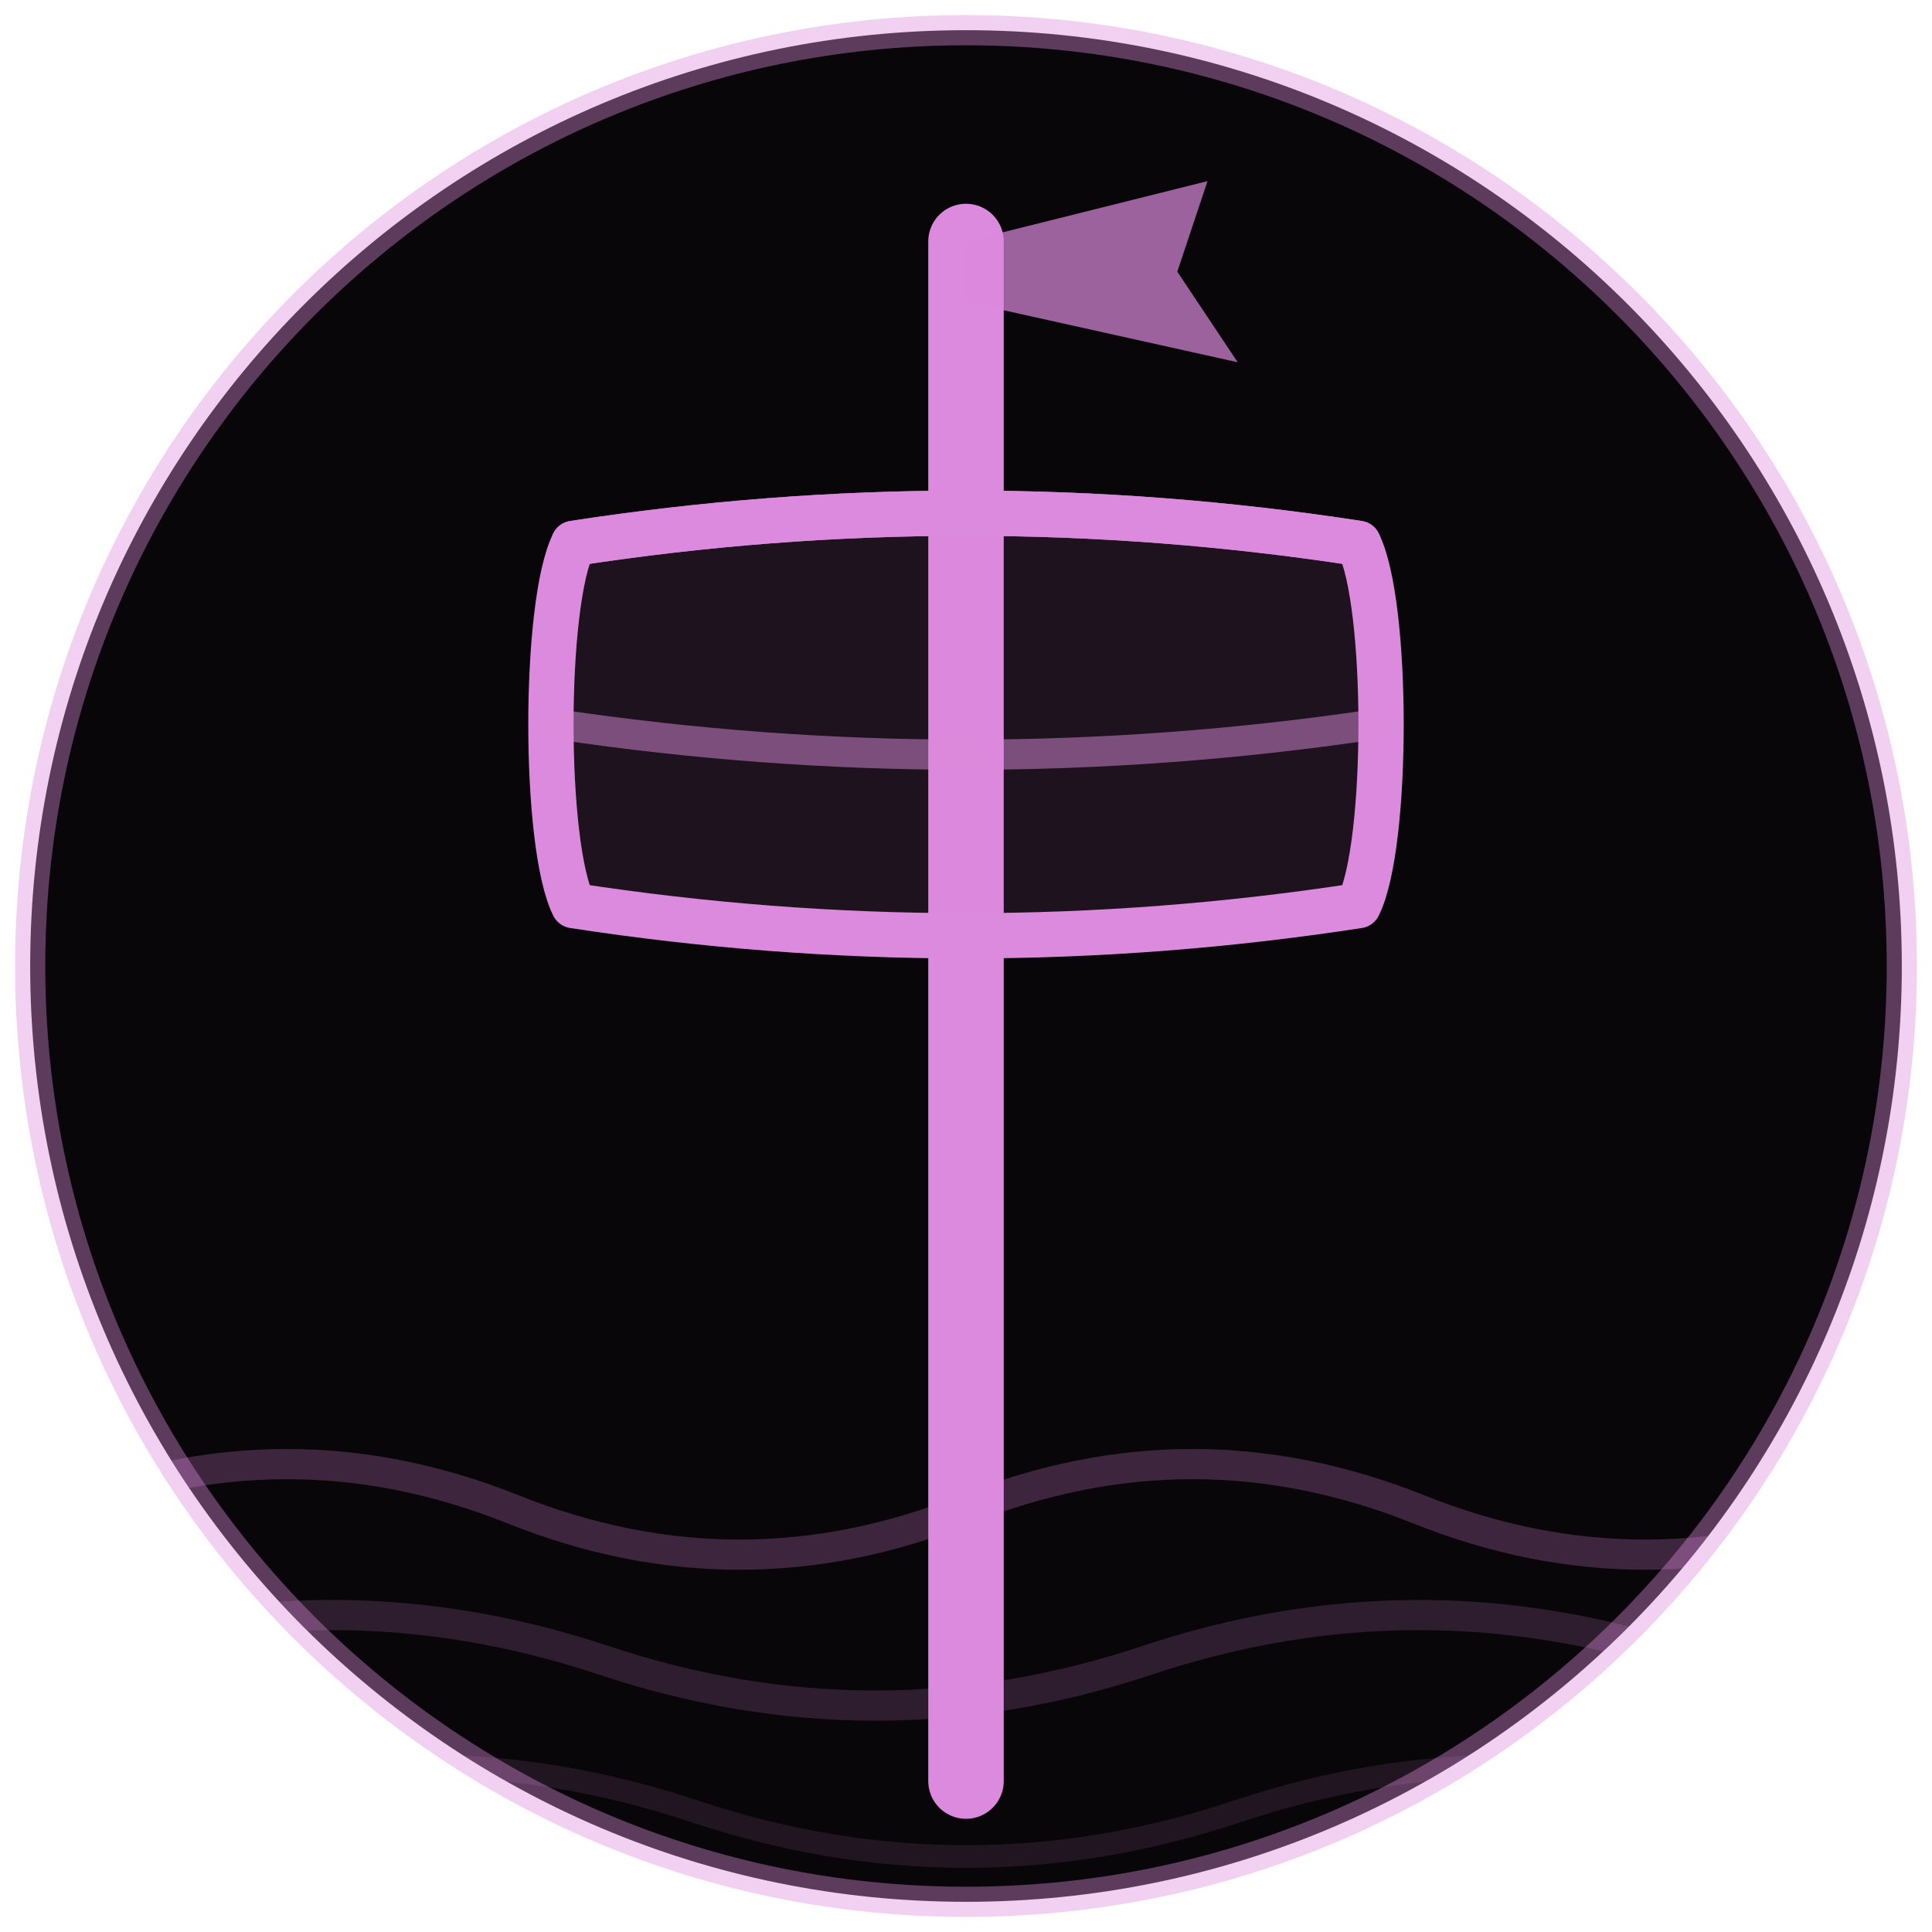
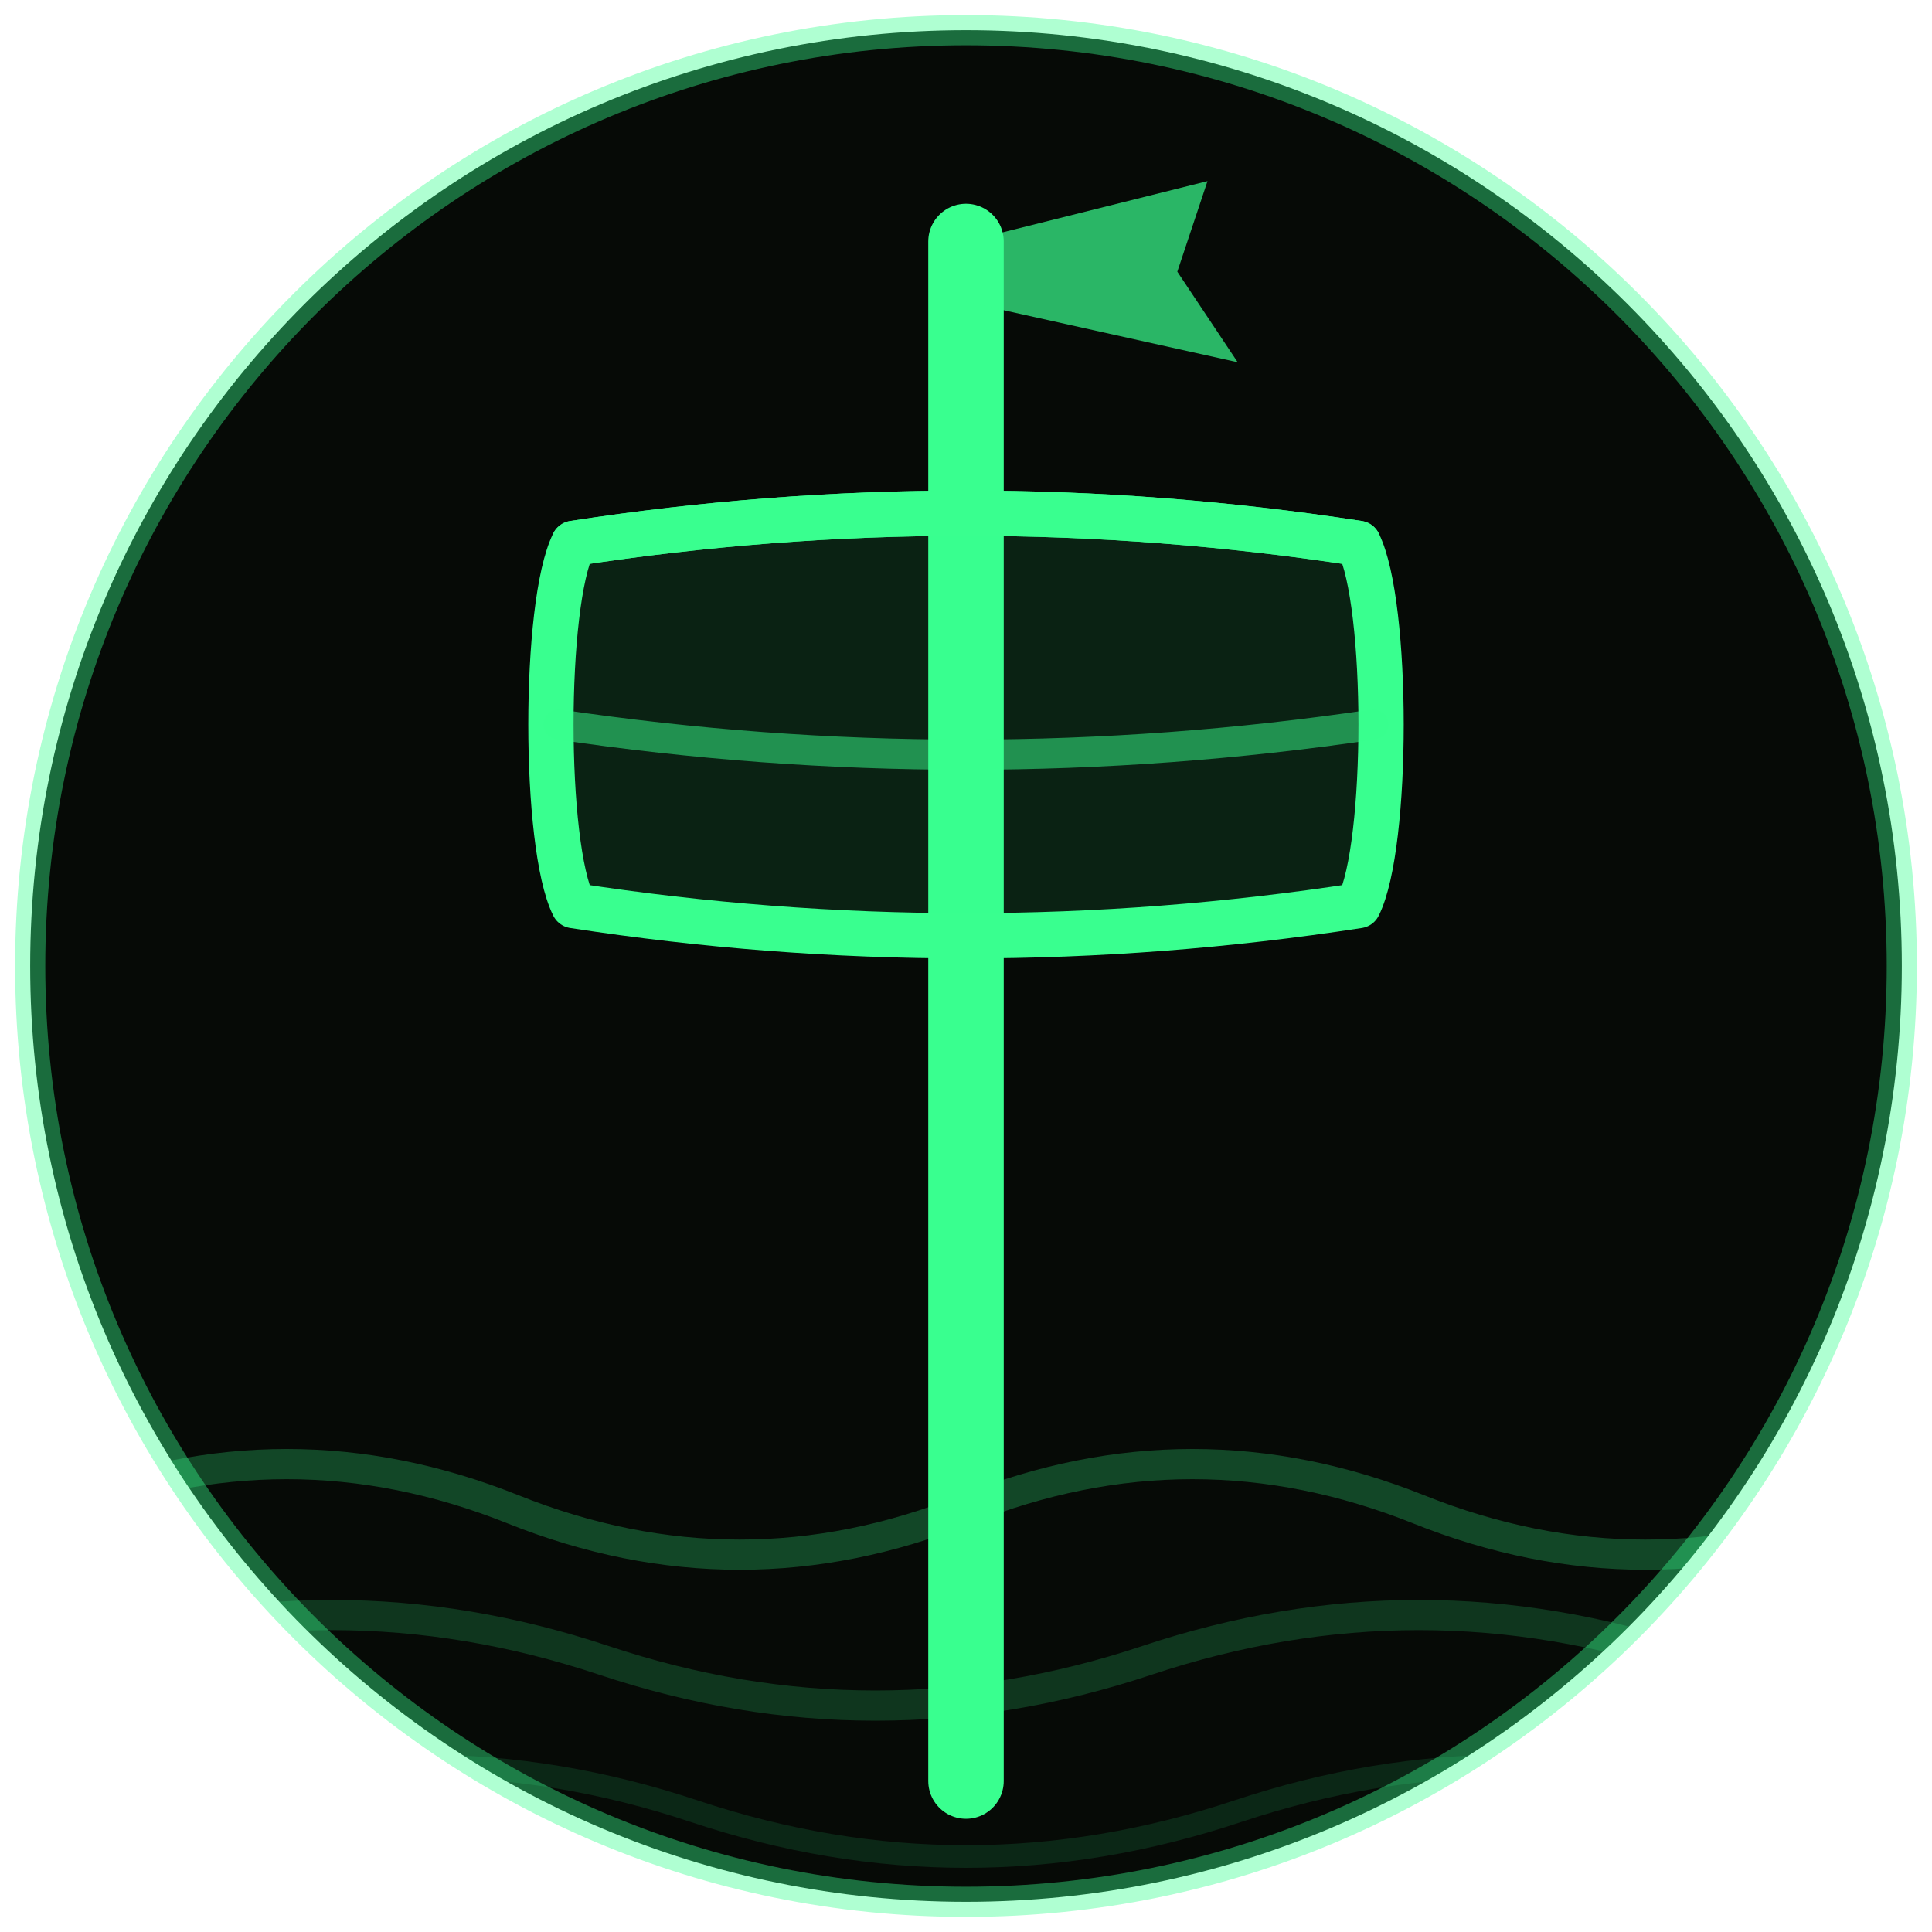
<svg xmlns="http://www.w3.org/2000/svg" width="128pt" height="128pt" viewBox="0 0 128 128" version="1.1">
  <defs>
    <clipPath id="circleClip">
      <circle cx="64" cy="64" r="62" />
    </clipPath>
  </defs>
  <g id="surface6">
-     <path style="fill-rule:nonzero;fill:rgb(3.137%,2.353%,3.137%);fill-opacity:1;stroke-width:2;stroke-linecap:butt;stroke-linejoin:miter;stroke:rgb(86.275%,54.118%,86.667%);stroke-opacity:0.4;stroke-miterlimit:10;" d="M 126 64 C 126 98.242 98.242 126 64 126 C 29.758 126 2 98.242 2 64 C 2 29.758 29.758 2 64 2 C 98.242 2 126 29.758 126 64 " />
+     <path style="fill-rule:nonzero;fill:rgb(2.353%,3.922%,2.353%);fill-opacity:1;stroke-width:2;stroke-linecap:butt;stroke-linejoin:miter;stroke:rgb(22.353%,100%,56.078%);stroke-opacity:0.4;stroke-miterlimit:10;" d="M 126 64 C 126 98.242 98.242 126 64 126 C 29.758 126 2 98.242 2 64 C 2 29.758 29.758 2 64 2 C 98.242 2 126 29.758 126 64 " />
    <g clip-path="url(#circleClip)">
-       <path style="fill:none;stroke-width:2;stroke-linecap:round;stroke:rgb(86.275%,54.118%,86.667%);stroke-opacity:0.25;" d="M 4 100 C 14 96 24 96 34 100 C 44 104 54 104 64 100 C 74 96 84 96 94 100 C 104 104 114 104 124 100" />
-       <path style="fill:none;stroke-width:2;stroke-linecap:round;stroke:rgb(86.275%,54.118%,86.667%);stroke-opacity:0.18;" d="M 4 110 C 16 106 28 106 40 110 C 52 114 64 114 76 110 C 88 106 100 106 112 110" />
-       <path style="fill:none;stroke-width:1.5;stroke-linecap:round;stroke:rgb(86.275%,54.118%,86.667%);stroke-opacity:0.12;" d="M 10 120 C 22 116 34 116 46 120 C 58 124 70 124 82 120 C 94 116 106 116 118 120" />
-       <path style="fill:none;stroke-width:5;stroke-linecap:round;stroke:rgb(86.275%,54.118%,86.667%);stroke-opacity:1;" d="M 64 118 L 64 16" />
-       <path style="fill:rgb(86.275%,54.118%,86.667%);fill-opacity:0.1;stroke-width:3;stroke-linecap:round;stroke-linejoin:round;stroke:rgb(86.275%,54.118%,86.667%);stroke-opacity:1;" d="M 38 60 C 36 56 36 40 38 36 L 38 36 Q 64 32 90 36 C 92 40 92 56 90 60 Q 64 64 38 60" />
-       <path style="fill:none;stroke-width:2;stroke-linecap:round;stroke:rgb(86.275%,54.118%,86.667%);stroke-opacity:0.5;" d="M 37 48 Q 64 52 91 48" />
-       <path style="fill:none;stroke-width:3;stroke-linecap:round;stroke:rgb(86.275%,54.118%,86.667%);stroke-opacity:0.9;" d="M 38 36 Q 64 32 90 36" />
-       <path style="fill:rgb(86.275%,54.118%,86.667%);fill-opacity:0.7;stroke:none;" d="M 64 16 L 80 12 L 78 18 L 82 24 L 64 20 Z" />
+       <path style="fill:none;stroke-width:2;stroke-linecap:round;stroke:rgb(22.353%,100%,56.078%);stroke-opacity:0.25;" d="M 4 100 C 14 96 24 96 34 100 C 44 104 54 104 64 100 C 74 96 84 96 94 100 C 104 104 114 104 124 100" />
+       <path style="fill:none;stroke-width:2;stroke-linecap:round;stroke:rgb(22.353%,100%,56.078%);stroke-opacity:0.18;" d="M 4 110 C 16 106 28 106 40 110 C 52 114 64 114 76 110 C 88 106 100 106 112 110" />
+       <path style="fill:none;stroke-width:1.5;stroke-linecap:round;stroke:rgb(22.353%,100%,56.078%);stroke-opacity:0.12;" d="M 10 120 C 22 116 34 116 46 120 C 58 124 70 124 82 120 C 94 116 106 116 118 120" />
+       <path style="fill:none;stroke-width:5;stroke-linecap:round;stroke:rgb(22.353%,100%,56.078%);stroke-opacity:1;" d="M 64 118 L 64 16" />
+       <path style="fill:rgb(22.353%,100%,56.078%);fill-opacity:0.1;stroke-width:3;stroke-linecap:round;stroke-linejoin:round;stroke:rgb(22.353%,100%,56.078%);stroke-opacity:1;" d="M 38 60 C 36 56 36 40 38 36 L 38 36 Q 64 32 90 36 C 92 40 92 56 90 60 Q 64 64 38 60" />
+       <path style="fill:none;stroke-width:2;stroke-linecap:round;stroke:rgb(22.353%,100%,56.078%);stroke-opacity:0.5;" d="M 37 48 Q 64 52 91 48" />
+       <path style="fill:none;stroke-width:3;stroke-linecap:round;stroke:rgb(22.353%,100%,56.078%);stroke-opacity:0.9;" d="M 38 36 Q 64 32 90 36" />
+       <path style="fill:rgb(22.353%,100%,56.078%);fill-opacity:0.7;stroke:none;" d="M 64 16 L 80 12 L 78 18 L 82 24 L 64 20 Z" />
    </g>
  </g>
</svg>
